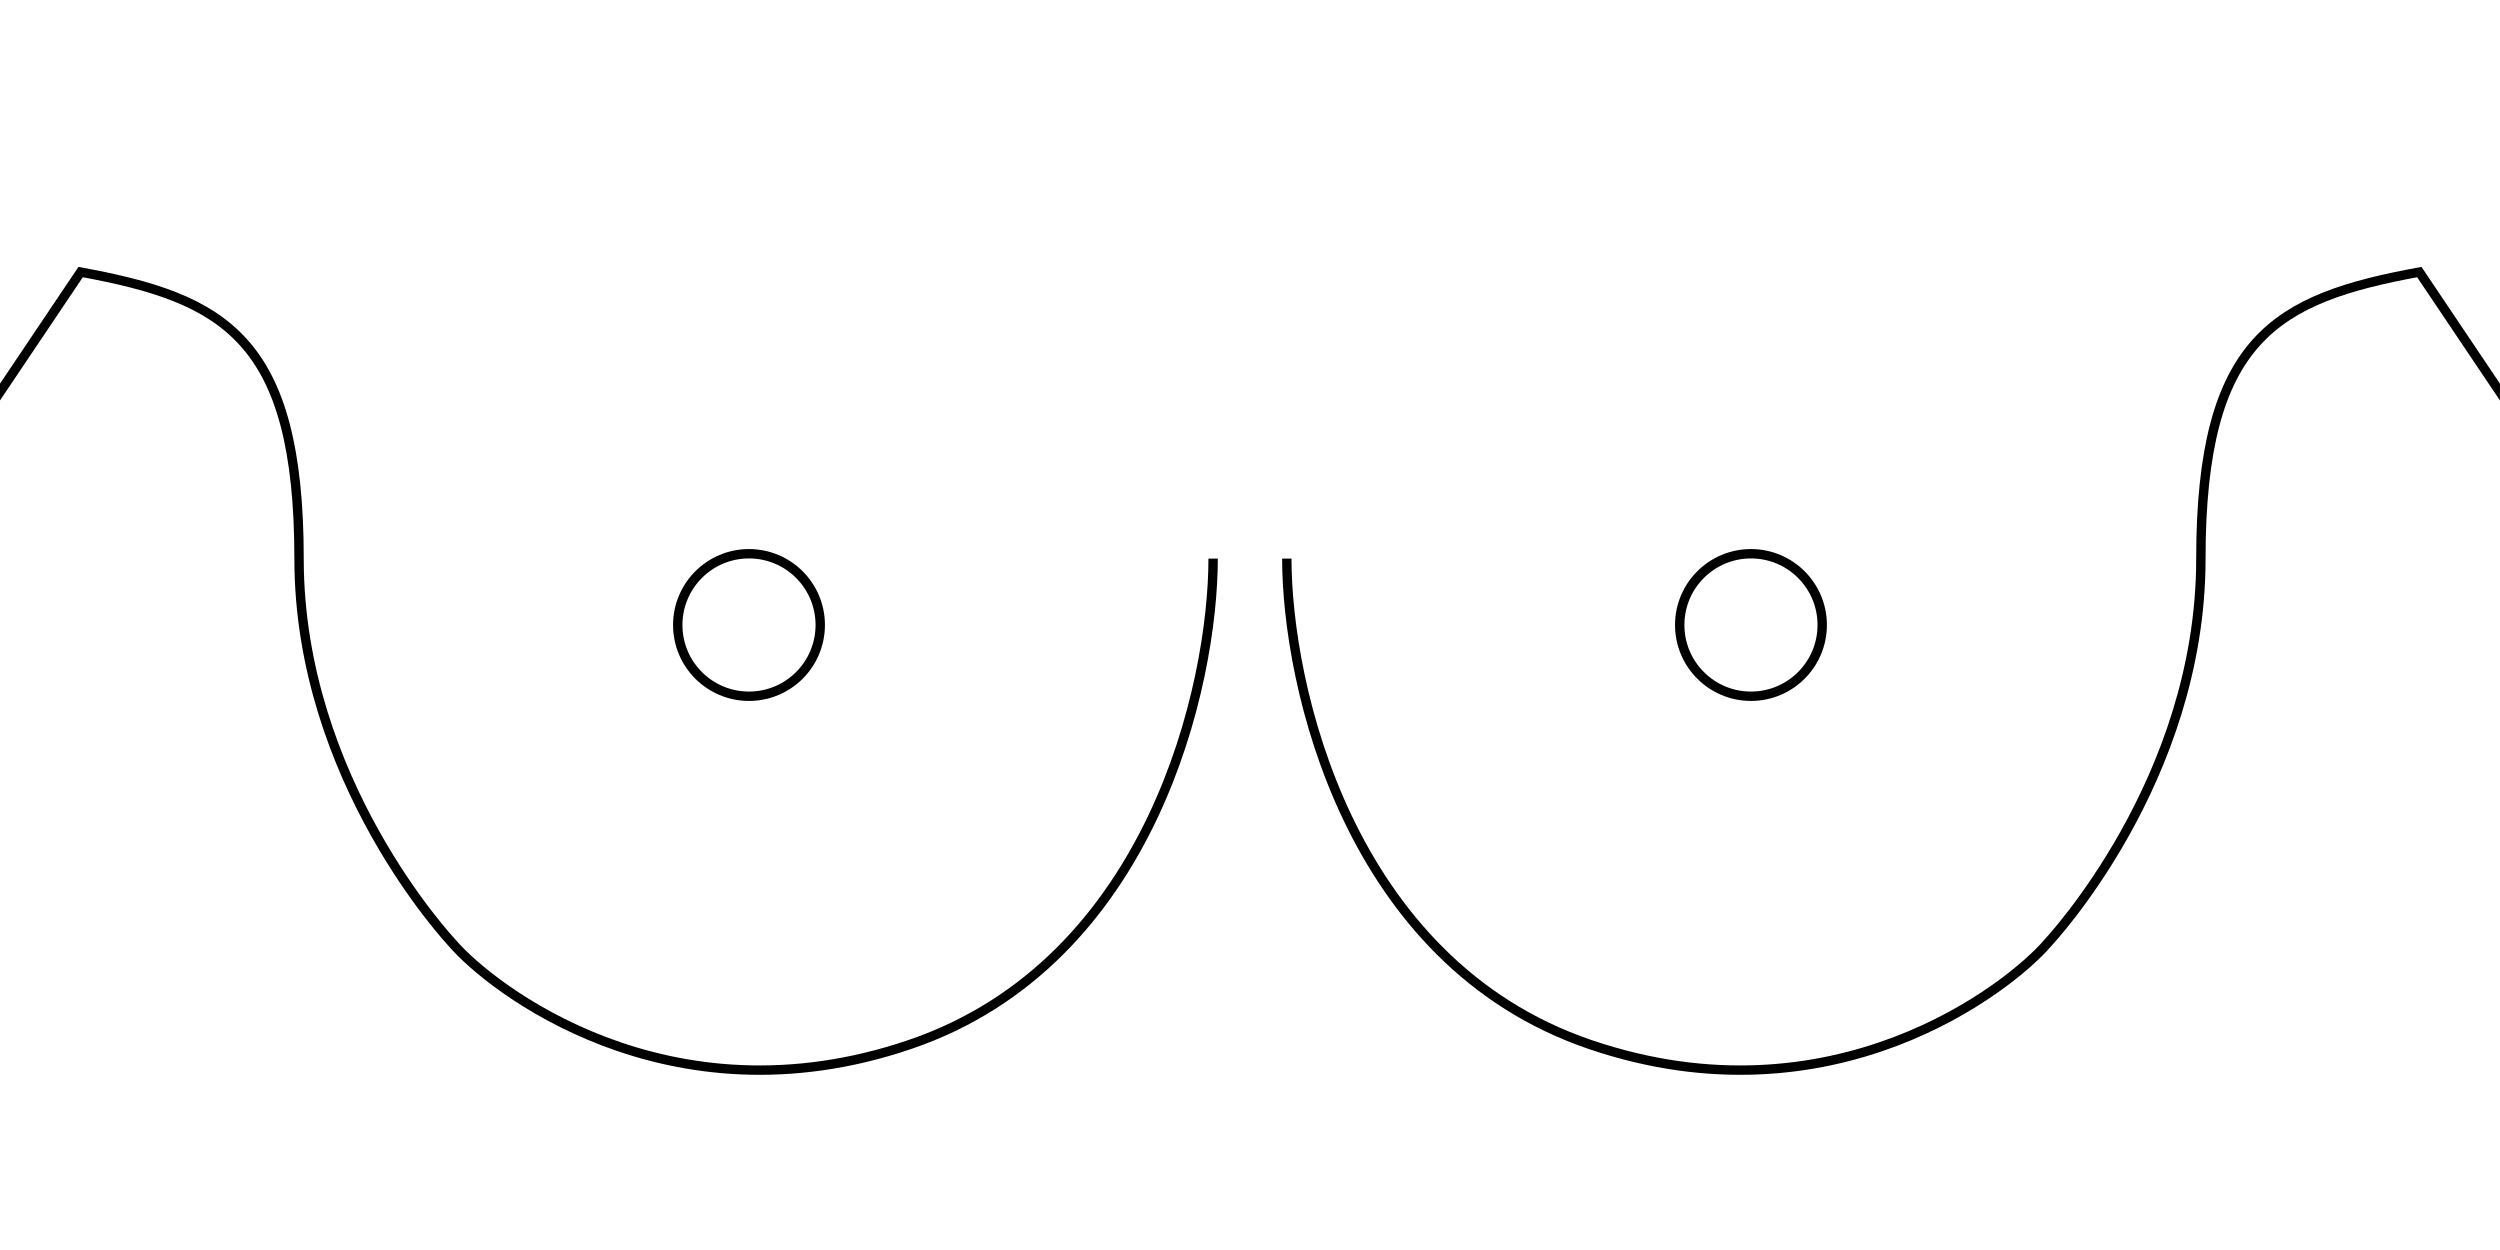
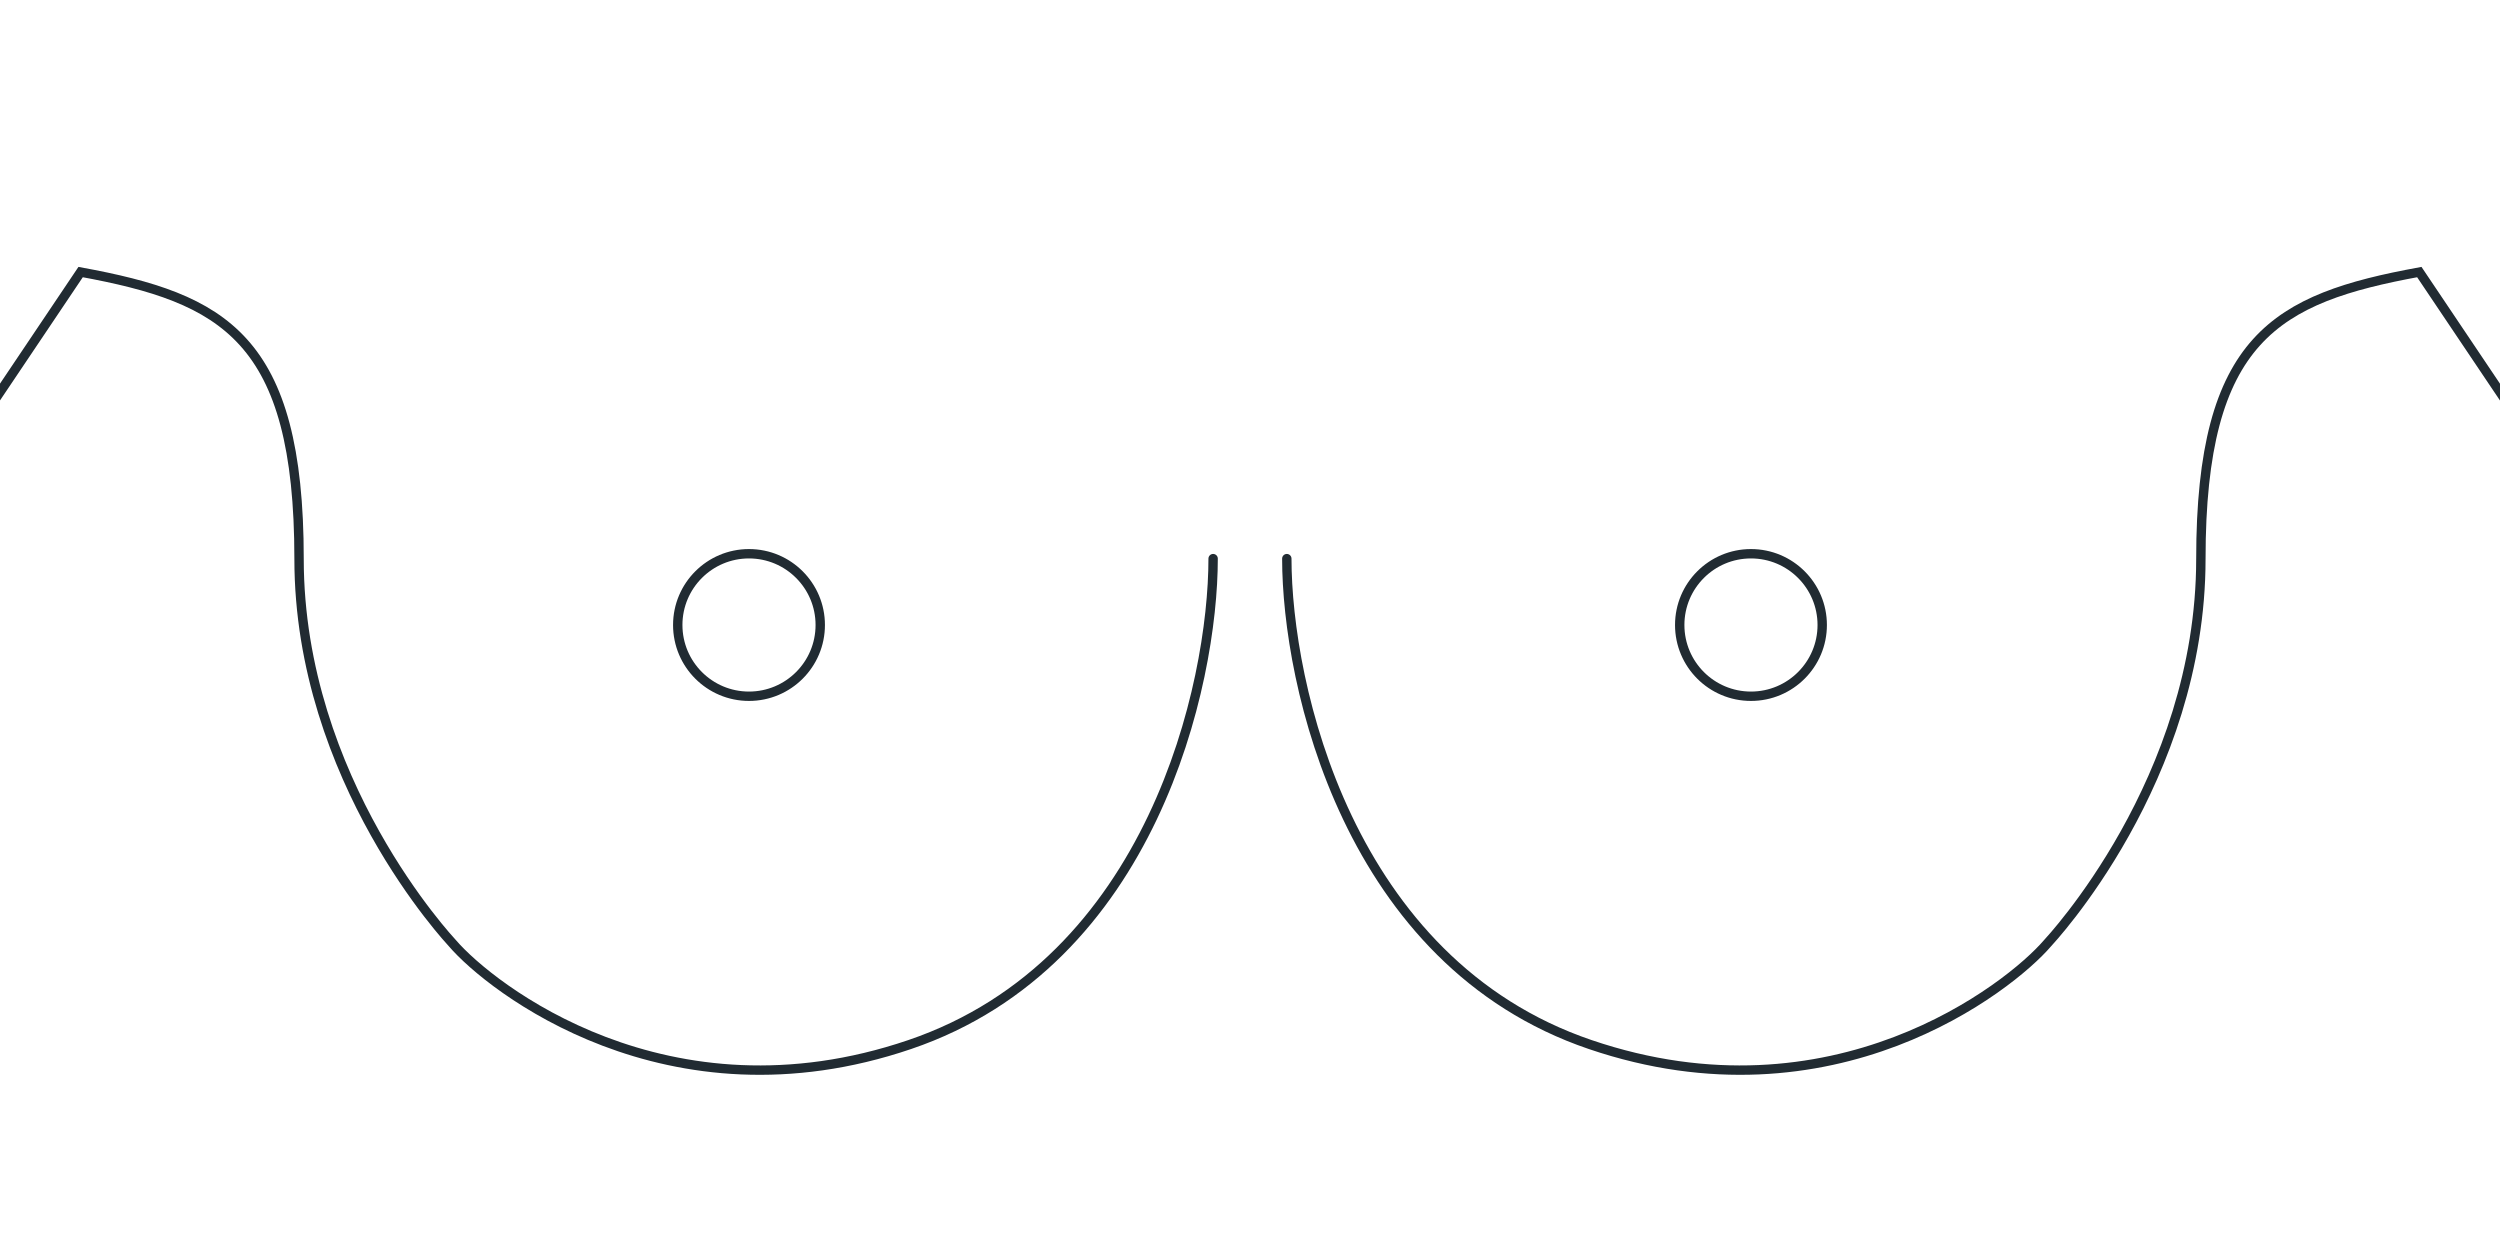
- <svg xmlns="http://www.w3.org/2000/svg" class="app-breast-diagram__svg" id="Breast_diagram_to_export" data-name="Breast diagram to export" viewBox="0 0 800 400">
+ <svg xmlns="http://www.w3.org/2000/svg" class="app-breast-diagram__svg" id="app-breast-diagram__svg" data-name="app-breast-diagram__svg" viewBox="0 0 800 400">
  <defs>
    <clipPath id="clippath">
-       <rect id="Left_side_outline" data-name="Left side outline" x="399.98" y="0" width="400" height="400" transform="translate(1199.97 400) rotate(-180)" style="fill: none;" />
-     </clipPath>
-     <clipPath id="clippath-1">
-       <rect id="Left_side_outline-2" data-name="Left side outline" width="400" height="400" style="fill: none;" />
+       <rect id="container_outline" data-name="container outline" width="800" height="400" fill="none" />
    </clipPath>
  </defs>
  <g class="app-breast-diagram__regions">
-     <g id="left">
-       <path class="app-breast-diagram__region" data-name="medial inframammary fold" data-key="left_medial_inframammary_fold" data-side="left" d="M405.19,278.01c12.78,28.63,28.04,50.71,47.06,66.66l21.62-28.95c-28.17-21.35-44.51-52.66-53.28-81.7h-20.59v43.99h5.19Z" style="fill: none;" />
-       <path class="app-breast-diagram__region" data-name="central inframammary fold" data-key="left_central_inframammary_fold" data-side="left" d="M594.04,337.37c-19.2,5.33-42.08,7.3-67.66,1.76-5.69-1.24-11.53-2.84-17.48-4.87-13.33-4.53-24.94-10.9-35.03-18.54l-21.62,28.95c25.92,21.74,58.81,32.09,101.94,32.09,2.07,0,4.12-.03,6.13-.09,24.76-.69,45.46-5.58,62.76-13.58l-12.15-31.57s-.09.04-.13.06c-5.22,2.17-10.81,4.14-16.76,5.79Z" style="fill: none;" />
-       <path class="app-breast-diagram__region" data-name="medial upper abdominal wall" data-key="left_medial_upper_abdominal_wall" data-side="left" d="M452.25,344.67c-19.02-15.95-34.28-38.03-47.06-66.66h-5.19v121.99h160.32v-23.33c-2.01.06-4.06.09-6.13.09-43.13,0-76.02-10.35-101.94-32.09Z" style="fill: none;" />
-       <path class="app-breast-diagram__region" data-name="lateral inframammary fold" data-key="left_lateral_inframammary_fold" data-side="left" d="M623.08,363.09c51.48-23.84,72.8-75.25,81.19-125.45l-9.34-4.27c-.2.61-.42,1.22-.63,1.82-14.24,40.26-38.68,66.17-39.1,66.67-5.7,6.64-21.27,20.07-44.27,29.66l12.15,31.57Z" style="fill: none;" />
-       <path class="app-breast-diagram__region" data-name="lateral upper abdominal wall" data-key="left_lateral_upper_abdominal_wall" data-side="left" d="M560.32,376.67v23.33h239.68v-118.49l-95.73-43.87c-8.39,50.2-29.71,101.61-81.19,125.45-17.3,8-38,12.89-62.76,13.58Z" style="fill: none;" />
-       <path class="app-breast-diagram__region" data-name="upper outer" data-key="left_upper_outer" data-side="left" d="M578.87,181.46l125.75-16.06c.77-15,2.88-26.92,6.3-36.5-.05-27.65-5.53-54.03-15.43-78.12l-101.75,14.22-14.88,116.46h0Z" style="fill: none;" />
-       <path class="app-breast-diagram__region" data-name="lateral to breast" data-key="left_lateral_to_breast" data-side="left" d="M694.93,233.37l9.34,4.27,95.73,43.87V125.45l-25.8-38.39c-31.82,5.85-53.22,13.69-63.28,41.84-3.42,9.58-5.53,21.5-6.3,36.5-.21,4.23-.32,8.72-.32,13.46,0,19.95-3.83,38.35-9.37,54.51Z" style="fill: none;" />
-       <path class="app-breast-diagram__region" data-name="pre-sternal" data-key="left_pre-sternal" data-side="center" d="M417.32,165.56V0h-17.32v234.02h20.59c-6.42-21.22-8.79-41.23-8.79-55.26l5.52-5.52v-7.68Z" style="fill: none;" />
-       <path class="app-breast-diagram__region" data-name="medial to nipple" data-key="left_medial_to_nipple" data-side="left" d="M417.32,173.24l-5.52,5.52c0,14.03,2.37,34.04,8.79,55.26l121.19-15.48h.01l2.41-2.42c-3.27-3.26-5.59-7.55-6.38-12.47-1.22-7.51,1.38-14.76,6.38-19.77l-2.42-2.42-124.46-15.9v7.68Z" style="fill: none;" />
-       <polygon class="app-breast-diagram__region" data-name="upper inner" data-key="left_upper_inner" data-side="left" points="541.78 181.46 541.79 181.46 528.08 74.19 417.32 89.67 417.32 165.56 541.78 181.46" style="fill: none;" />
-       <polygon class="app-breast-diagram__region" data-name="medial infraclavicular" data-key="left_medial_infraclavicular" data-side="left" points="528.08 74.19 551.38 70.93 545.46 0 417.32 0 417.32 89.67 528.08 74.19" style="fill: none;" />
-       <path class="app-breast-diagram__region" data-name="lower inner" data-key="left_lower_inner" data-side="left" d="M473.87,315.72c10.09,7.64,21.7,14.01,35.03,18.54,5.95,2.03,11.79,3.63,17.48,4.87l15.41-120.59h-.01l-121.19,15.48c8.77,29.04,25.11,60.35,53.28,81.7Z" style="fill: none;" />
-       <path class="app-breast-diagram__region" data-name="lower central" data-key="left_lower_central" data-side="left" d="M541.79,218.54l-15.41,120.59c25.58,5.54,48.46,3.57,67.66-1.76l-15.18-118.83-2.41-2.42c-3.27,3.27-7.56,5.59-12.48,6.39-7.51,1.22-14.77-1.39-19.77-6.39l-2.41,2.42Z" style="fill: none;" />
-       <path class="app-breast-diagram__region" data-name="upper central" data-key="left_upper_central" data-side="left" d="M528.08,74.19l13.71,107.27h-.01l2.42,2.42c3.27-3.28,7.56-5.59,12.48-6.39,7.51-1.22,14.77,1.39,19.77,6.39l2.41-2.42,14.88-116.46-42.36,5.93-23.3,3.26Z" style="fill: none;" />
-       <path class="app-breast-diagram__region" data-name="central" data-key="left_central" data-side="left" d="M544.2,183.88c-5,5.01-7.6,12.26-6.38,19.77.79,4.92,3.11,9.21,6.38,12.47,5,5,12.26,7.61,19.77,6.39,4.92-.8,9.21-3.12,12.48-6.39,4.99-5.01,7.59-12.26,6.38-19.77-.79-4.92-3.11-9.21-6.38-12.47-5-5-12.26-7.61-19.77-6.39-4.92.8-9.21,3.11-12.48,6.39Z" style="fill: none;" />
-       <path class="app-breast-diagram__region" data-name="lateral infraclavicular" data-key="left_lateral_infraclavicular" data-side="left" d="M593.74,65l101.75-14.22c-7.55-18.41-17.68-35.48-29.94-50.78h-120.09l5.92,70.93,42.36-5.93Z" style="fill: none;" />
-       <path class="app-breast-diagram__region" data-name="lateral to nipple" data-key="left_lateral_to_nipple" data-side="left" d="M578.86,181.46l-2.41,2.42c3.27,3.26,5.59,7.55,6.38,12.47,1.21,7.51-1.39,14.76-6.38,19.77l2.41,2.42h0l116.06,14.83c5.54-16.16,9.37-34.56,9.37-54.51,0-4.74.11-9.23.32-13.46l-125.75,16.06h0Z" style="fill: none;" />
-       <path class="app-breast-diagram__region" data-name="lower outer" data-key="left_lower_outer" data-side="left" d="M578.87,218.54h0l15.18,118.83c5.95-1.65,11.54-3.62,16.76-5.79.04-.02.09-.04.13-.06,23-9.59,38.57-23.02,44.27-29.66.42-.5,24.86-26.41,39.1-66.67.21-.6.43-1.21.63-1.82l-116.06-14.83Z" style="fill: none;" />
-       <path class="app-breast-diagram__region" data-name="axilla" data-key="left_axilla" data-side="left" d="M695.49,50.78c9.9,24.09,15.38,50.47,15.43,78.12,10.06-28.15,31.46-35.99,63.28-41.84l25.8,38.39V0h-134.45c12.26,15.3,22.39,32.37,29.94,50.78Z" style="fill: none;" />
+     <g id="left" class="app-breast-diagram__regions-left">
+       <path class="app-breast-diagram__region" data-name="medial upper abdominal wall" data-key="left_medial_upper_abdominal_wall" data-side="left" aria-label="left medial upper abdominal wall" d="M452.25,344.67c-19.02-15.94-34.28-38.03-47.06-66.66h-5.19v121.99h160.32v-23.33c-2.01.06-4.06.09-6.13.09-43.13,0-76.02-10.35-101.94-32.09Z" fill="none" />
+       <path class="app-breast-diagram__region" data-name="medial inframammary fold" data-key="left_medial_inframammary_fold" data-side="left" aria-label="left medial inframammary fold" d="M420.59,234.02h-20.59v43.99h5.19c12.78,28.63,28.04,50.72,47.06,66.66l21.62-28.95c-28.17-21.35-44.51-52.66-53.28-81.7Z" fill="none" />
+       <path class="app-breast-diagram__region" data-name="pre-sternal" data-key="left_pre-sternal" data-side="center" aria-label="pre-sternal" d="M417.32,165.56V0h-17.32v234.02h20.59c-6.42-21.22-8.79-41.23-8.79-55.26l5.52-5.52v-7.68Z" fill="none" />
+       <path class="app-breast-diagram__region" data-name="medial to nipple" data-key="left_medial_to_nipple" data-side="left" aria-label="left medial to nipple" d="M417.32,173.24l-5.52,5.52c0,14.03,2.37,34.04,8.79,55.26l121.19-15.48h.01l2.41-2.42c-3.27-3.26-5.59-7.55-6.38-12.47-1.22-7.51,1.38-14.76,6.38-19.77l-2.42-2.42-124.46-15.9v7.68Z" fill="none" />
+       <polygon class="app-breast-diagram__region" data-name="upper inner" data-key="left_upper_inner" data-side="left" aria-label="left upper inner" points="541.78 181.46 541.79 181.46 528.08 74.19 417.32 89.67 417.32 165.56 541.78 181.46" fill="none" />
+       <polygon class="app-breast-diagram__region" data-name="medial infraclavicular" data-key="left_medial_infraclavicular" data-side="left" aria-label="left medial infraclavicular" points="528.08 74.19 551.38 70.93 545.46 0 417.32 0 417.32 89.67 528.08 74.19" fill="none" />
+       <path class="app-breast-diagram__region" data-name="lower inner" data-key="left_lower_inner" data-side="left" aria-label="left lower inner" d="M473.87,315.72c10.09,7.64,21.7,14.01,35.03,18.54,5.95,2.03,11.79,3.63,17.48,4.87l15.41-120.59h-.01l-121.19,15.48c8.77,29.04,25.11,60.35,53.28,81.7Z" fill="none" />
+       <path class="app-breast-diagram__region" data-name="central inframammary fold" data-key="left_central_inframammary_fold" data-side="left" aria-label="left central inframammary fold" d="M526.38,339.13c-5.69-1.24-11.53-2.84-17.48-4.87-13.33-4.53-24.94-10.9-35.03-18.54l-21.62,28.95c25.92,21.74,58.81,32.09,101.94,32.09,2.07,0,4.12-.03,6.13-.09,24.76-.69,45.46-5.58,62.76-13.58l-12.15-31.57s-.09.04-.13.06c-5.22,2.17-10.81,4.14-16.76,5.79-19.2,5.33-42.08,7.3-67.66,1.76Z" fill="none" />
+       <path class="app-breast-diagram__region" data-name="lower central" data-key="left_lower_central" data-side="left" aria-label="left lower central" d="M541.79,218.54l-15.41,120.59c25.58,5.54,48.46,3.57,67.66-1.76l-15.18-118.83-2.41-2.42c-3.27,3.27-7.56,5.59-12.48,6.39-7.51,1.22-14.77-1.39-19.77-6.39l-2.41,2.42Z" fill="none" />
+       <path class="app-breast-diagram__region" data-name="upper central" data-key="left_upper_central" data-side="left" aria-label="left upper central" d="M528.08,74.19l13.71,107.27h-.01l2.42,2.42c3.27-3.28,7.56-5.59,12.48-6.39,7.51-1.22,14.77,1.39,19.77,6.39l2.41-2.42,14.88-116.46-42.36,5.93-23.3,3.26Z" fill="none" />
+       <path class="app-breast-diagram__region" data-name="central" data-key="left_central" data-side="left" aria-label="left central" d="M544.2,183.88c-5,5.01-7.6,12.26-6.38,19.77.79,4.92,3.11,9.21,6.38,12.47,5,5,12.26,7.61,19.77,6.39,4.92-.8,9.21-3.12,12.48-6.39,4.99-5.01,7.59-12.26,6.38-19.77-.79-4.92-3.11-9.21-6.38-12.47-5-5-12.26-7.61-19.77-6.39-4.92.8-9.21,3.11-12.48,6.39Z" fill="none" />
+       <path class="app-breast-diagram__region" data-name="lateral infraclavicular" data-key="left_lateral_infraclavicular" data-side="left" aria-label="left lateral infraclavicular" d="M593.74,65l101.75-14.22c-7.55-18.41-17.68-35.48-29.94-50.78h-120.09l5.92,70.93,42.36-5.93Z" fill="none" />
+       <path class="app-breast-diagram__region" data-name="lateral upper abdominal wall" data-key="left_lateral_upper_abdominal_wall" data-side="left" aria-label="left lateral upper abdominal wall" d="M623.08,363.09c-17.3,8-38,12.89-62.76,13.58v23.33h239.68v-118.49l-95.73-43.87c-8.39,50.2-29.71,101.61-81.19,125.45Z" fill="none" />
+       <path class="app-breast-diagram__region" data-name="lateral to nipple" data-key="left_lateral_to_nipple" data-side="left" aria-label="left lateral to nipple" d="M578.86,181.46l-2.41,2.42c3.27,3.26,5.59,7.55,6.38,12.47,1.21,7.51-1.39,14.76-6.38,19.77l2.41,2.42h0l116.06,14.83c5.54-16.16,9.37-34.56,9.37-54.51,0-4.74.11-9.23.32-13.46l-125.75,16.06h0Z" fill="none" />
+       <path class="app-breast-diagram__region" data-name="upper outer" data-key="left_upper_outer" data-side="left" aria-label="left upper outer" d="M578.87,181.46l125.75-16.06c.77-15,2.88-26.92,6.3-36.5-.05-27.65-5.53-54.03-15.43-78.12l-101.75,14.22-14.88,116.46h0Z" fill="none" />
+       <path class="app-breast-diagram__region" data-name="lower outer" data-key="left_lower_outer" data-side="left" aria-label="left lower outer" d="M578.87,218.54h0l15.18,118.83c5.95-1.65,11.54-3.62,16.76-5.79.04-.02.09-.04.13-.06,23-9.59,38.57-23.02,44.27-29.66.42-.5,24.86-26.41,39.1-66.67.21-.6.43-1.21.63-1.82l-116.06-14.83Z" fill="none" />
+       <path class="app-breast-diagram__region" data-name="lateral inframammary fold" data-key="left_lateral_inframammary_fold" data-side="left" aria-label="left lateral inframammary fold" d="M610.93,331.52l12.15,31.57c51.48-23.84,72.8-75.25,81.19-125.45l-9.34-4.27c-.2.61-.42,1.22-.63,1.82-14.24,40.26-38.68,66.17-39.1,66.67-5.7,6.64-21.27,20.07-44.27,29.66Z" fill="none" />
+       <path class="app-breast-diagram__region" data-name="axilla" data-key="left_axilla" data-side="left" aria-label="left axilla" d="M695.49,50.78c9.9,24.09,15.38,50.47,15.43,78.12,10.06-28.15,31.46-35.99,63.28-41.84l25.8,38.39V0h-134.45c12.26,15.3,22.39,32.37,29.94,50.78Z" fill="none" />
+       <path class="app-breast-diagram__region" data-name="lateral to breast" data-key="left_lateral_to_breast" data-side="left" aria-label="left lateral to breast" d="M694.93,233.37l9.34,4.27,95.73,43.87V125.45l-25.8-38.39c-31.82,5.85-53.22,13.69-63.28,41.84-3.42,9.58-5.53,21.5-6.3,36.5-.21,4.23-.32,8.72-.32,13.46,0,19.95-3.83,38.35-9.37,54.51Z" fill="none" />
    </g>
-     <g id="right">
-       <path class="app-breast-diagram__region" data-name="medial inframammary fold" data-key="right_medial_inframammary_fold" data-side="right" d="M394.81,278.01c-12.78,28.63-28.04,50.71-47.06,66.66l-21.62-28.95c28.17-21.35,44.51-52.66,53.28-81.7h20.59v43.99h-5.19Z" style="fill: none;" />
-       <path class="app-breast-diagram__region" data-name="central inframammary fold" data-key="right_central_inframammary_fold" data-side="right" d="M205.96,337.37c19.2,5.33,42.08,7.3,67.66,1.76,5.69-1.24,11.53-2.84,17.48-4.87,13.33-4.53,24.94-10.9,35.03-18.54l21.62,28.95c-25.92,21.74-58.81,32.09-101.94,32.09-2.07,0-4.12-.03-6.13-.09-24.76-.69-45.46-5.58-62.76-13.58l12.15-31.57s.09.04.13.06c5.22,2.17,10.81,4.14,16.76,5.79Z" style="fill: none;" />
-       <path class="app-breast-diagram__region" data-name="medial upper abdominal wall" data-key="right_medial_upper_abdominal_wall" data-side="right" d="M347.75,344.67c19.02-15.95,34.28-38.03,47.06-66.66h5.19v121.99h-160.32v-23.33c2.01.06,4.06.09,6.13.09,43.13,0,76.02-10.35,101.94-32.09Z" style="fill: none;" />
-       <path class="app-breast-diagram__region" data-name="lateral inframammary fold" data-key="right_lateral_inframammary_fold" data-side="right" d="M176.92,363.09c-51.48-23.84-72.8-75.25-81.19-125.45l9.34-4.27c.2.61.42,1.22.63,1.82,14.24,40.26,38.68,66.17,39.1,66.67,5.7,6.64,21.27,20.07,44.27,29.66l-12.15,31.57Z" style="fill: none;" />
-       <path class="app-breast-diagram__region" data-name="lateral upper abdominal wall" data-key="right_lateral_upper_abdominal_wall" data-side="right" d="M239.68,376.67v23.33H0v-118.49l95.73-43.87c8.39,50.2,29.71,101.61,81.19,125.45,17.3,8,38,12.89,62.76,13.58Z" style="fill: none;" />
-       <path class="app-breast-diagram__region" data-name="upper outer" data-key="right_upper_outer" data-side="right" d="M221.13,181.46l-125.75-16.06c-.77-15-2.88-26.92-6.3-36.5.05-27.65,5.53-54.03,15.43-78.12l101.75,14.22,14.88,116.46h-.01Z" style="fill: none;" />
-       <path class="app-breast-diagram__region" data-name="lateral to breast" data-key="right_lateral_to_breast" data-side="right" d="M105.07,233.37l-9.34,4.27L0,281.51V125.45l25.8-38.39c31.82,5.85,53.22,13.69,63.28,41.84,3.42,9.58,5.53,21.5,6.3,36.5.21,4.23.32,8.72.32,13.46,0,19.95,3.83,38.35,9.37,54.51Z" style="fill: none;" />
-       <path class="app-breast-diagram__region" data-name="pre-sternal" data-key="right_pre-sternal" data-side="center" d="M382.68,165.56V0h17.32v234.02h-20.59c6.42-21.22,8.79-41.23,8.79-55.26l-5.52-5.52v-7.68Z" style="fill: none;" />
-       <path class="app-breast-diagram__region" data-name="medial to nipple" data-key="right_medial_to_nipple" data-side="right" d="M382.68,173.24l5.52,5.52c0,14.03-2.37,34.04-8.79,55.26l-121.19-15.48h-.01l-2.41-2.42c3.27-3.26,5.59-7.55,6.38-12.47,1.22-7.51-1.38-14.76-6.38-19.77l2.42-2.42,124.46-15.9v7.68Z" style="fill: none;" />
-       <polygon class="app-breast-diagram__region" data-name="upper inner" data-key="right_upper_inner" data-side="right" points="258.22 181.46 258.21 181.46 271.92 74.19 382.68 89.67 382.68 165.56 258.22 181.46" style="fill: none;" />
-       <polygon class="app-breast-diagram__region" data-name="medial infraclavicular" data-key="right_medial_infraclavicular" data-side="right" points="271.92 74.19 248.62 70.93 254.54 0 382.68 0 382.68 89.67 271.92 74.19" style="fill: none;" />
-       <path class="app-breast-diagram__region" data-name="lower inner" data-key="right_lower_inner" data-side="right" d="M326.13,315.72c-10.09,7.64-21.7,14.01-35.03,18.54-5.95,2.03-11.79,3.63-17.48,4.87l-15.41-120.59h.01l121.19,15.48c-8.77,29.04-25.11,60.35-53.28,81.7Z" style="fill: none;" />
-       <path class="app-breast-diagram__region" data-name="lower central" data-key="right_lower_central" data-side="right" d="M258.21,218.54l15.41,120.59c-25.58,5.54-48.46,3.57-67.66-1.76l15.18-118.83,2.41-2.42c3.27,3.27,7.56,5.59,12.48,6.39,7.51,1.22,14.77-1.39,19.77-6.39l2.41,2.42Z" style="fill: none;" />
-       <path class="app-breast-diagram__region" data-name="upper central" data-key="right_upper_central" data-side="right" d="M271.92,74.19l-13.71,107.27h.01l-2.42,2.42c-3.27-3.28-7.56-5.59-12.48-6.39-7.51-1.22-14.77,1.39-19.77,6.39l-2.41-2.42-14.88-116.46,42.36,5.93,23.3,3.26Z" style="fill: none;" />
-       <path class="app-breast-diagram__region" data-name="central" data-key="right_central" data-side="right" d="M255.8,183.88c5,5.01,7.6,12.26,6.38,19.77-.79,4.92-3.11,9.21-6.38,12.47-5,5-12.26,7.61-19.77,6.39-4.92-.8-9.21-3.12-12.48-6.39-4.99-5.01-7.59-12.26-6.38-19.77.79-4.92,3.11-9.21,6.38-12.47,5-5,12.26-7.61,19.77-6.39,4.92.8,9.21,3.11,12.48,6.39Z" style="fill: none;" />
-       <path class="app-breast-diagram__region" data-name="lateral infraclavicular" data-key="right_lateral_infraclavicular" data-side="right" d="M206.26,65l-101.75-14.22c7.55-18.41,17.68-35.48,29.94-50.78h120.09l-5.92,70.93-42.36-5.93Z" style="fill: none;" />
-       <path class="app-breast-diagram__region" data-name="lateral to nipple" data-key="right_lateral_to_nipple" data-side="right" d="M221.14,181.46l2.41,2.42c-3.27,3.26-5.59,7.55-6.38,12.47-1.21,7.51,1.39,14.76,6.38,19.77l-2.41,2.42h-.01l-116.06,14.83c-5.54-16.16-9.37-34.56-9.37-54.51,0-4.74-.11-9.23-.32-13.46l125.75,16.06h.01Z" style="fill: none;" />
-       <path class="app-breast-diagram__region" data-name="lower outer" data-key="right_lower_outer" data-side="right" d="M221.13,218.54h.01l-15.18,118.83c-5.95-1.65-11.54-3.62-16.76-5.79-.04-.02-.09-.04-.13-.06-23-9.59-38.57-23.02-44.27-29.66-.42-.5-24.86-26.41-39.1-66.67-.21-.6-.43-1.21-.63-1.82l116.06-14.83Z" style="fill: none;" />
-       <path class="app-breast-diagram__region" data-name="axilla" data-key="right_axilla" data-side="right" d="M104.51,50.78c-9.9,24.09-15.38,50.47-15.43,78.12-10.06-28.15-31.46-35.99-63.28-41.84L0,125.45V0h134.45c-12.26,15.3-22.39,32.37-29.94,50.78Z" style="fill: none;" />
+     <g id="right" class="app-breast-diagram__regions-right">
+       <path class="app-breast-diagram__region" data-name="medial upper abdominal wall" data-key="right_medial_upper_abdominal_wall" data-side="right" aria-label="right medial upper abdominal wall" d="M347.75,344.67c19.02-15.94,34.28-38.03,47.06-66.66h5.19v121.99h-160.32v-23.33c2.01.06,4.06.09,6.13.09,43.13,0,76.02-10.35,101.94-32.09Z" fill="none" />
+       <path class="app-breast-diagram__region" data-name="medial inframammary fold" data-key="right_medial_inframammary_fold" data-side="right" aria-label="right medial inframammary fold" d="M379.41,234.02h20.59v43.99h-5.19c-12.78,28.63-28.04,50.72-47.06,66.66l-21.62-28.95c28.17-21.35,44.51-52.66,53.28-81.7Z" fill="none" />
+       <path class="app-breast-diagram__region" data-name="pre-sternal" data-key="right_pre-sternal" data-side="center" aria-label="pre-sternal" d="M382.68,165.56V0h17.32v234.02h-20.59c6.42-21.22,8.79-41.23,8.79-55.26l-5.52-5.52v-7.68Z" fill="none" />
+       <path class="app-breast-diagram__region" data-name="medial to nipple" data-key="right_medial_to_nipple" data-side="right" aria-label="right medial to nipple" d="M382.68,173.24l5.52,5.52c0,14.03-2.37,34.04-8.79,55.26l-121.19-15.48h-.01l-2.41-2.42c3.27-3.26,5.59-7.55,6.38-12.47,1.22-7.51-1.38-14.76-6.38-19.77l2.42-2.42,124.46-15.9v7.68Z" fill="none" />
+       <polygon class="app-breast-diagram__region" data-name="upper inner" data-key="right_upper_inner" data-side="right" aria-label="right upper inner" points="258.22 181.46 258.21 181.46 271.92 74.19 382.68 89.67 382.68 165.56 258.22 181.46" fill="none" />
+       <polygon class="app-breast-diagram__region" data-name="medial infraclavicular" data-key="right_medial_infraclavicular" data-side="right" aria-label="right medial infraclavicular" points="271.92 74.19 248.62 70.93 254.54 0 382.68 0 382.68 89.67 271.92 74.19" fill="none" />
+       <path class="app-breast-diagram__region" data-name="lower inner" data-key="right_lower_inner" data-side="right" aria-label="right lower inner" d="M326.13,315.72c-10.09,7.64-21.7,14.01-35.03,18.54-5.95,2.03-11.79,3.63-17.48,4.87l-15.41-120.59h.01l121.19,15.48c-8.77,29.04-25.11,60.35-53.28,81.7Z" fill="none" />
+       <path class="app-breast-diagram__region" data-name="central inframammary fold" data-key="right_central_inframammary_fold" data-side="right" aria-label="right central inframammary fold" d="M273.62,339.13c5.69-1.24,11.53-2.84,17.48-4.87,13.33-4.53,24.94-10.9,35.03-18.54l21.62,28.95c-25.92,21.74-58.81,32.09-101.94,32.09-2.07,0-4.12-.03-6.13-.09-24.76-.69-45.46-5.58-62.76-13.58l12.15-31.57s.09.04.13.06c5.22,2.17,10.81,4.14,16.76,5.79,19.2,5.33,42.08,7.3,67.66,1.76Z" fill="none" />
+       <path class="app-breast-diagram__region" data-name="lower central" data-key="right_lower_central" data-side="right" aria-label="right lower central" d="M258.21,218.54l15.41,120.59c-25.58,5.54-48.46,3.57-67.66-1.76l15.18-118.83,2.41-2.42c3.27,3.27,7.56,5.59,12.48,6.39,7.51,1.22,14.77-1.39,19.77-6.39l2.41,2.42Z" fill="none" />
+       <path class="app-breast-diagram__region" data-name="upper central" data-key="right_upper_central" data-side="right" aria-label="right upper central" d="M271.92,74.19l-13.71,107.27h.01l-2.42,2.42c-3.27-3.28-7.56-5.59-12.48-6.39-7.51-1.22-14.77,1.39-19.77,6.39l-2.41-2.42-14.88-116.46,42.36,5.93,23.3,3.26Z" fill="none" />
+       <path class="app-breast-diagram__region" data-name="central" data-key="right_central" data-side="right" aria-label="right central" d="M255.8,183.88c5,5.01,7.6,12.26,6.38,19.77-.79,4.92-3.11,9.21-6.38,12.47-5,5-12.26,7.61-19.77,6.39-4.92-.8-9.21-3.12-12.48-6.39-4.99-5.01-7.59-12.26-6.38-19.77.79-4.92,3.11-9.21,6.38-12.47,5-5,12.26-7.61,19.77-6.39,4.92.8,9.21,3.11,12.48,6.39Z" fill="none" />
+       <path class="app-breast-diagram__region" data-name="lateral infraclavicular" data-key="right_lateral_infraclavicular" data-side="right" aria-label="right lateral infraclavicular" d="M206.26,65l-101.75-14.22c7.55-18.41,17.68-35.48,29.94-50.78h120.09l-5.92,70.93-42.36-5.93Z" fill="none" />
+       <path class="app-breast-diagram__region" data-name="lateral upper abdominal wall" data-key="right_lateral_upper_abdominal_wall" data-side="right" aria-label="right lateral upper abdominal wall" d="M176.92,363.09c17.3,8,38,12.89,62.76,13.58v23.33H0v-118.49l95.73-43.87c8.39,50.2,29.71,101.61,81.19,125.45Z" fill="none" />
+       <path class="app-breast-diagram__region" data-name="lateral to nipple" data-key="right_lateral_to_nipple" data-side="right" aria-label="right lateral to nipple" d="M221.14,181.46l2.41,2.42c-3.27,3.26-5.59,7.55-6.38,12.47-1.21,7.51,1.39,14.76,6.38,19.77l-2.41,2.42h-.01l-116.06,14.83c-5.54-16.16-9.37-34.56-9.37-54.51,0-4.74-.11-9.23-.32-13.46l125.75,16.06h.01Z" fill="none" />
+       <path class="app-breast-diagram__region" data-name="upper outer" data-key="right_upper_outer" data-side="right" aria-label="right upper outer" d="M221.13,181.46l-125.75-16.06c-.77-15-2.88-26.92-6.3-36.5.05-27.65,5.53-54.03,15.43-78.12l101.75,14.22,14.88,116.46h-.01Z" fill="none" />
+       <path class="app-breast-diagram__region" data-name="lower outer" data-key="right_lower_outer" data-side="right" aria-label="right lower outer" d="M221.13,218.54h.01l-15.18,118.83c-5.95-1.65-11.54-3.62-16.76-5.79-.04-.02-.09-.04-.13-.06-23-9.59-38.57-23.02-44.27-29.66-.42-.5-24.86-26.41-39.1-66.67-.21-.6-.43-1.21-.63-1.82l116.06-14.83Z" fill="none" />
+       <path class="app-breast-diagram__region" data-name="lateral inframammary fold" data-key="right_lateral_inframammary_fold" data-side="right" aria-label="right lateral inframammary fold" d="M189.07,331.52l-12.15,31.57c-51.48-23.84-72.8-75.25-81.19-125.45l9.34-4.27c.2.61.42,1.22.63,1.82,14.24,40.26,38.68,66.17,39.1,66.67,5.7,6.64,21.27,20.07,44.27,29.66Z" fill="none" />
+       <path class="app-breast-diagram__region" data-name="axilla" data-key="right_axilla" data-side="right" aria-label="right axilla" d="M104.51,50.78c-9.9,24.09-15.38,50.47-15.43,78.12-10.06-28.15-31.46-35.99-63.28-41.84L0,125.45V0h134.45c-12.26,15.3-22.39,32.37-29.94,50.78Z" fill="none" />
+       <path class="app-breast-diagram__region" data-name="lateral to breast" data-key="right_lateral_to_breast" data-side="right" aria-label="right lateral to breast" d="M105.07,233.37l-9.34,4.27L0,281.51V125.45l25.8-38.39c31.82,5.85,53.22,13.69,63.28,41.84,3.42,9.58,5.53,21.5,6.3,36.5.21,4.23.32,8.72.32,13.46,0,19.95,3.83,38.35,9.37,54.51Z" fill="none" />
    </g>
  </g>
-   <g id="outline">
-     <g id="left-2" data-name="left">
-       <g id="clipped">
-         <g style="clip-path: url(#clippath);">
-           <path id="Breast_outline" data-name="Breast outline" d="M808.48,138.1l-34.3-51.04c-45.7,8.4-69.9,20.9-69.9,91.8s-48.5,122.3-49.1,123c-12.1,14.1-68.7,58.8-146.3,32.4-77.7-26.4-97.1-115.4-97.1-155.5" style="fill: none; stroke: #000; stroke-width: 3px;" />
-           <circle id="Nipple_outline" data-name="Nipple outline" cx="560.31" cy="200" r="22.8" style="fill: none; stroke: #000; stroke-miterlimit: 4; stroke-width: 3px;" />
-         </g>
-       </g>
-     </g>
-     <g id="right-2" data-name="right">
-       <g id="clipped-2" data-name="clipped">
-         <g style="clip-path: url(#clippath-1);">
-           <path id="Breast_outline-2" data-name="Breast outline" d="M-8.5,138.1l34.3-51.04c45.7,8.4,69.9,20.9,69.9,91.8s48.5,122.3,49.1,123c12.1,14.1,68.7,58.8,146.3,32.4,77.7-26.4,97.1-115.4,97.1-155.5" style="fill: none; stroke: #000; stroke-width: 3px;" />
-           <circle id="Nipple_outline-2" data-name="Nipple outline" cx="239.68" cy="200" r="22.8" style="fill: none; stroke: #000; stroke-miterlimit: 4; stroke-width: 3px;" />
-         </g>
-       </g>
-     </g>
+   <g id="diagram" class="app-breast-diagram__diagram" clip-path="url(#clippath)">
+     <path id="Breast_outline" class="app-breast-diagram__breast-outline" data-side="left" aria-label="left breast outline" vector-effect="non-scaling-stroke" data-name="Breast outline" d="M808.48,138.1l-34.3-51.04c-45.7,8.4-69.9,20.9-69.9,91.8s-48.5,122.3-49.1,123c-12.1,14.1-68.7,58.8-146.3,32.4-77.7-26.4-97.1-115.4-97.1-155.5" fill="none" stroke="#212b32" stroke-linecap="round" stroke-width="3" />
+     <circle id="Nipple_outline" class="app-breast-diagram__nipple-outline" data-side="left" aria-label="left nipple outline" vector-effect="non-scaling-stroke" data-name="Nipple outline" cx="560.31" cy="200" r="22.8" fill="none" stroke="#212b32" stroke-linecap="round" stroke-miterlimit="4" stroke-width="3" />
+     <path id="Breast_outline-2" class="app-breast-diagram__breast-outline" data-side="right" aria-label="right breast outline" vector-effect="non-scaling-stroke" data-name="Breast outline" d="M-8.5,138.1l34.3-51.04c45.7,8.4,69.9,20.9,69.9,91.8s48.5,122.3,49.1,123c12.1,14.1,68.7,58.8,146.3,32.4,77.7-26.4,97.1-115.4,97.1-155.5" fill="none" stroke="#212b32" stroke-linecap="round" stroke-width="3" />
+     <circle id="Nipple_outline-2" class="app-breast-diagram__nipple-outline" data-side="right" aria-label="right nipple outline" vector-effect="non-scaling-stroke" data-name="Nipple outline" cx="239.68" cy="200" r="22.8" fill="none" stroke="#212b32" stroke-linecap="round" stroke-miterlimit="4" stroke-width="3" />
  </g>
</svg>
